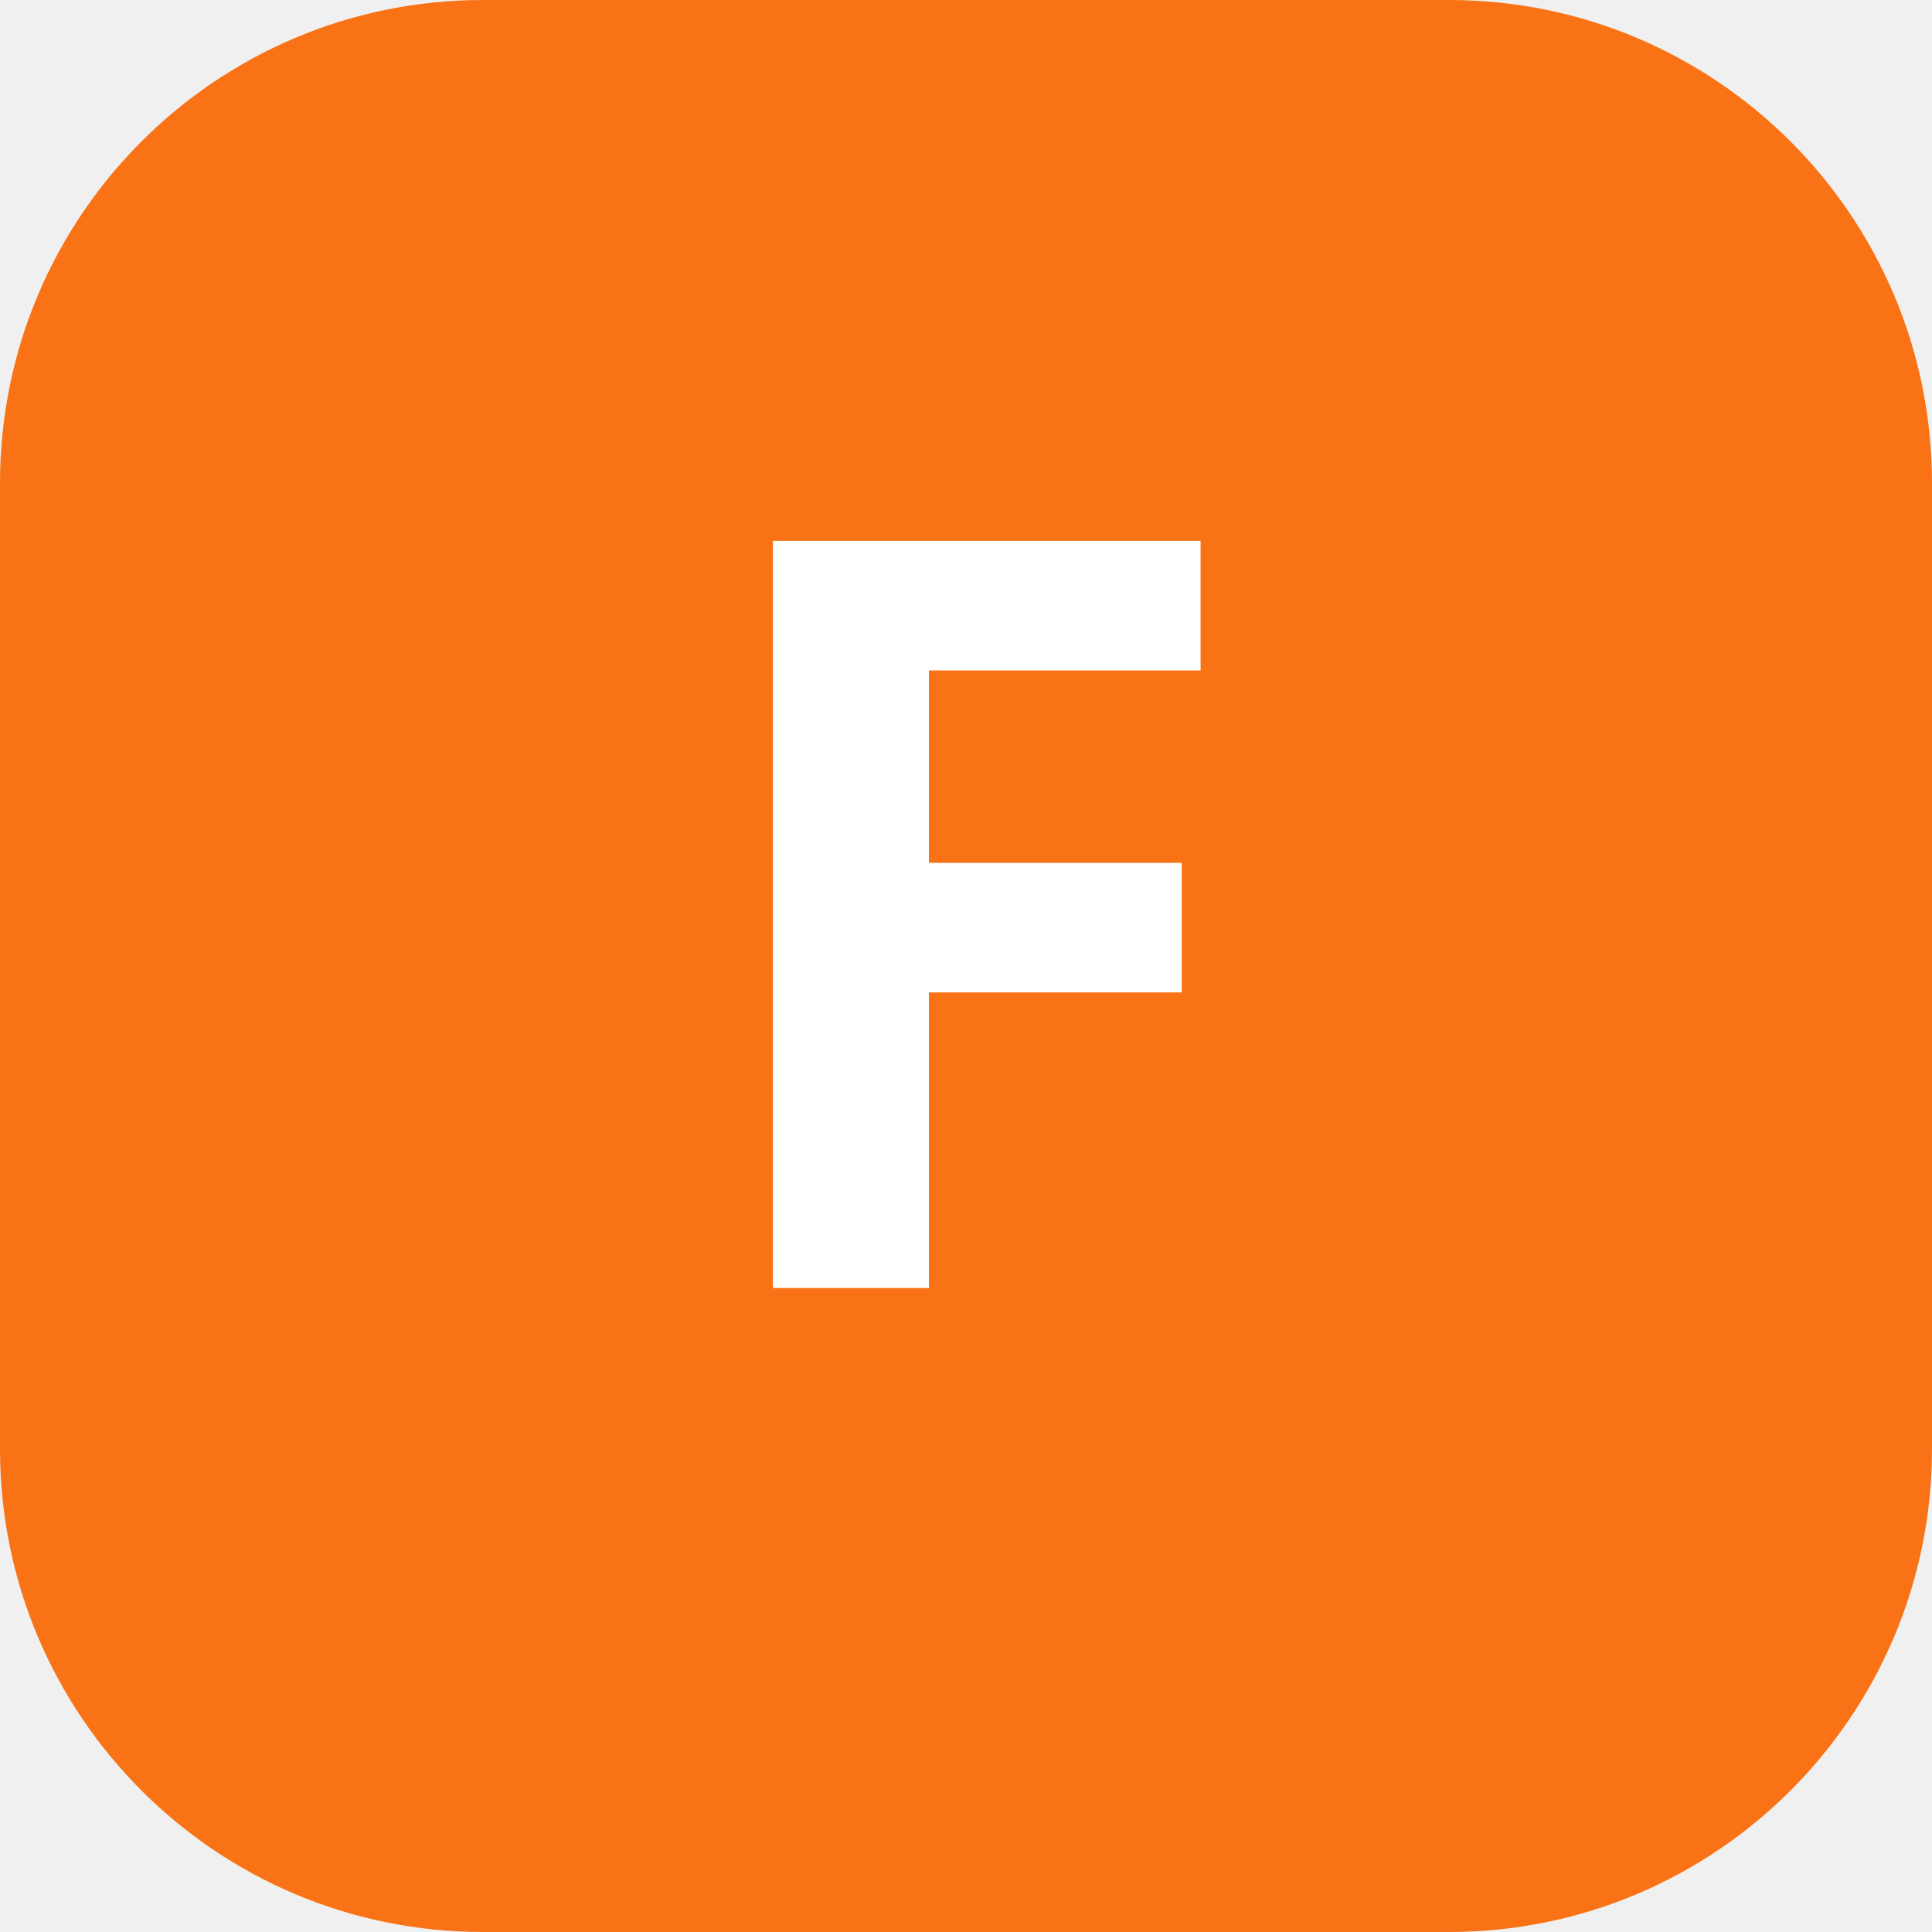
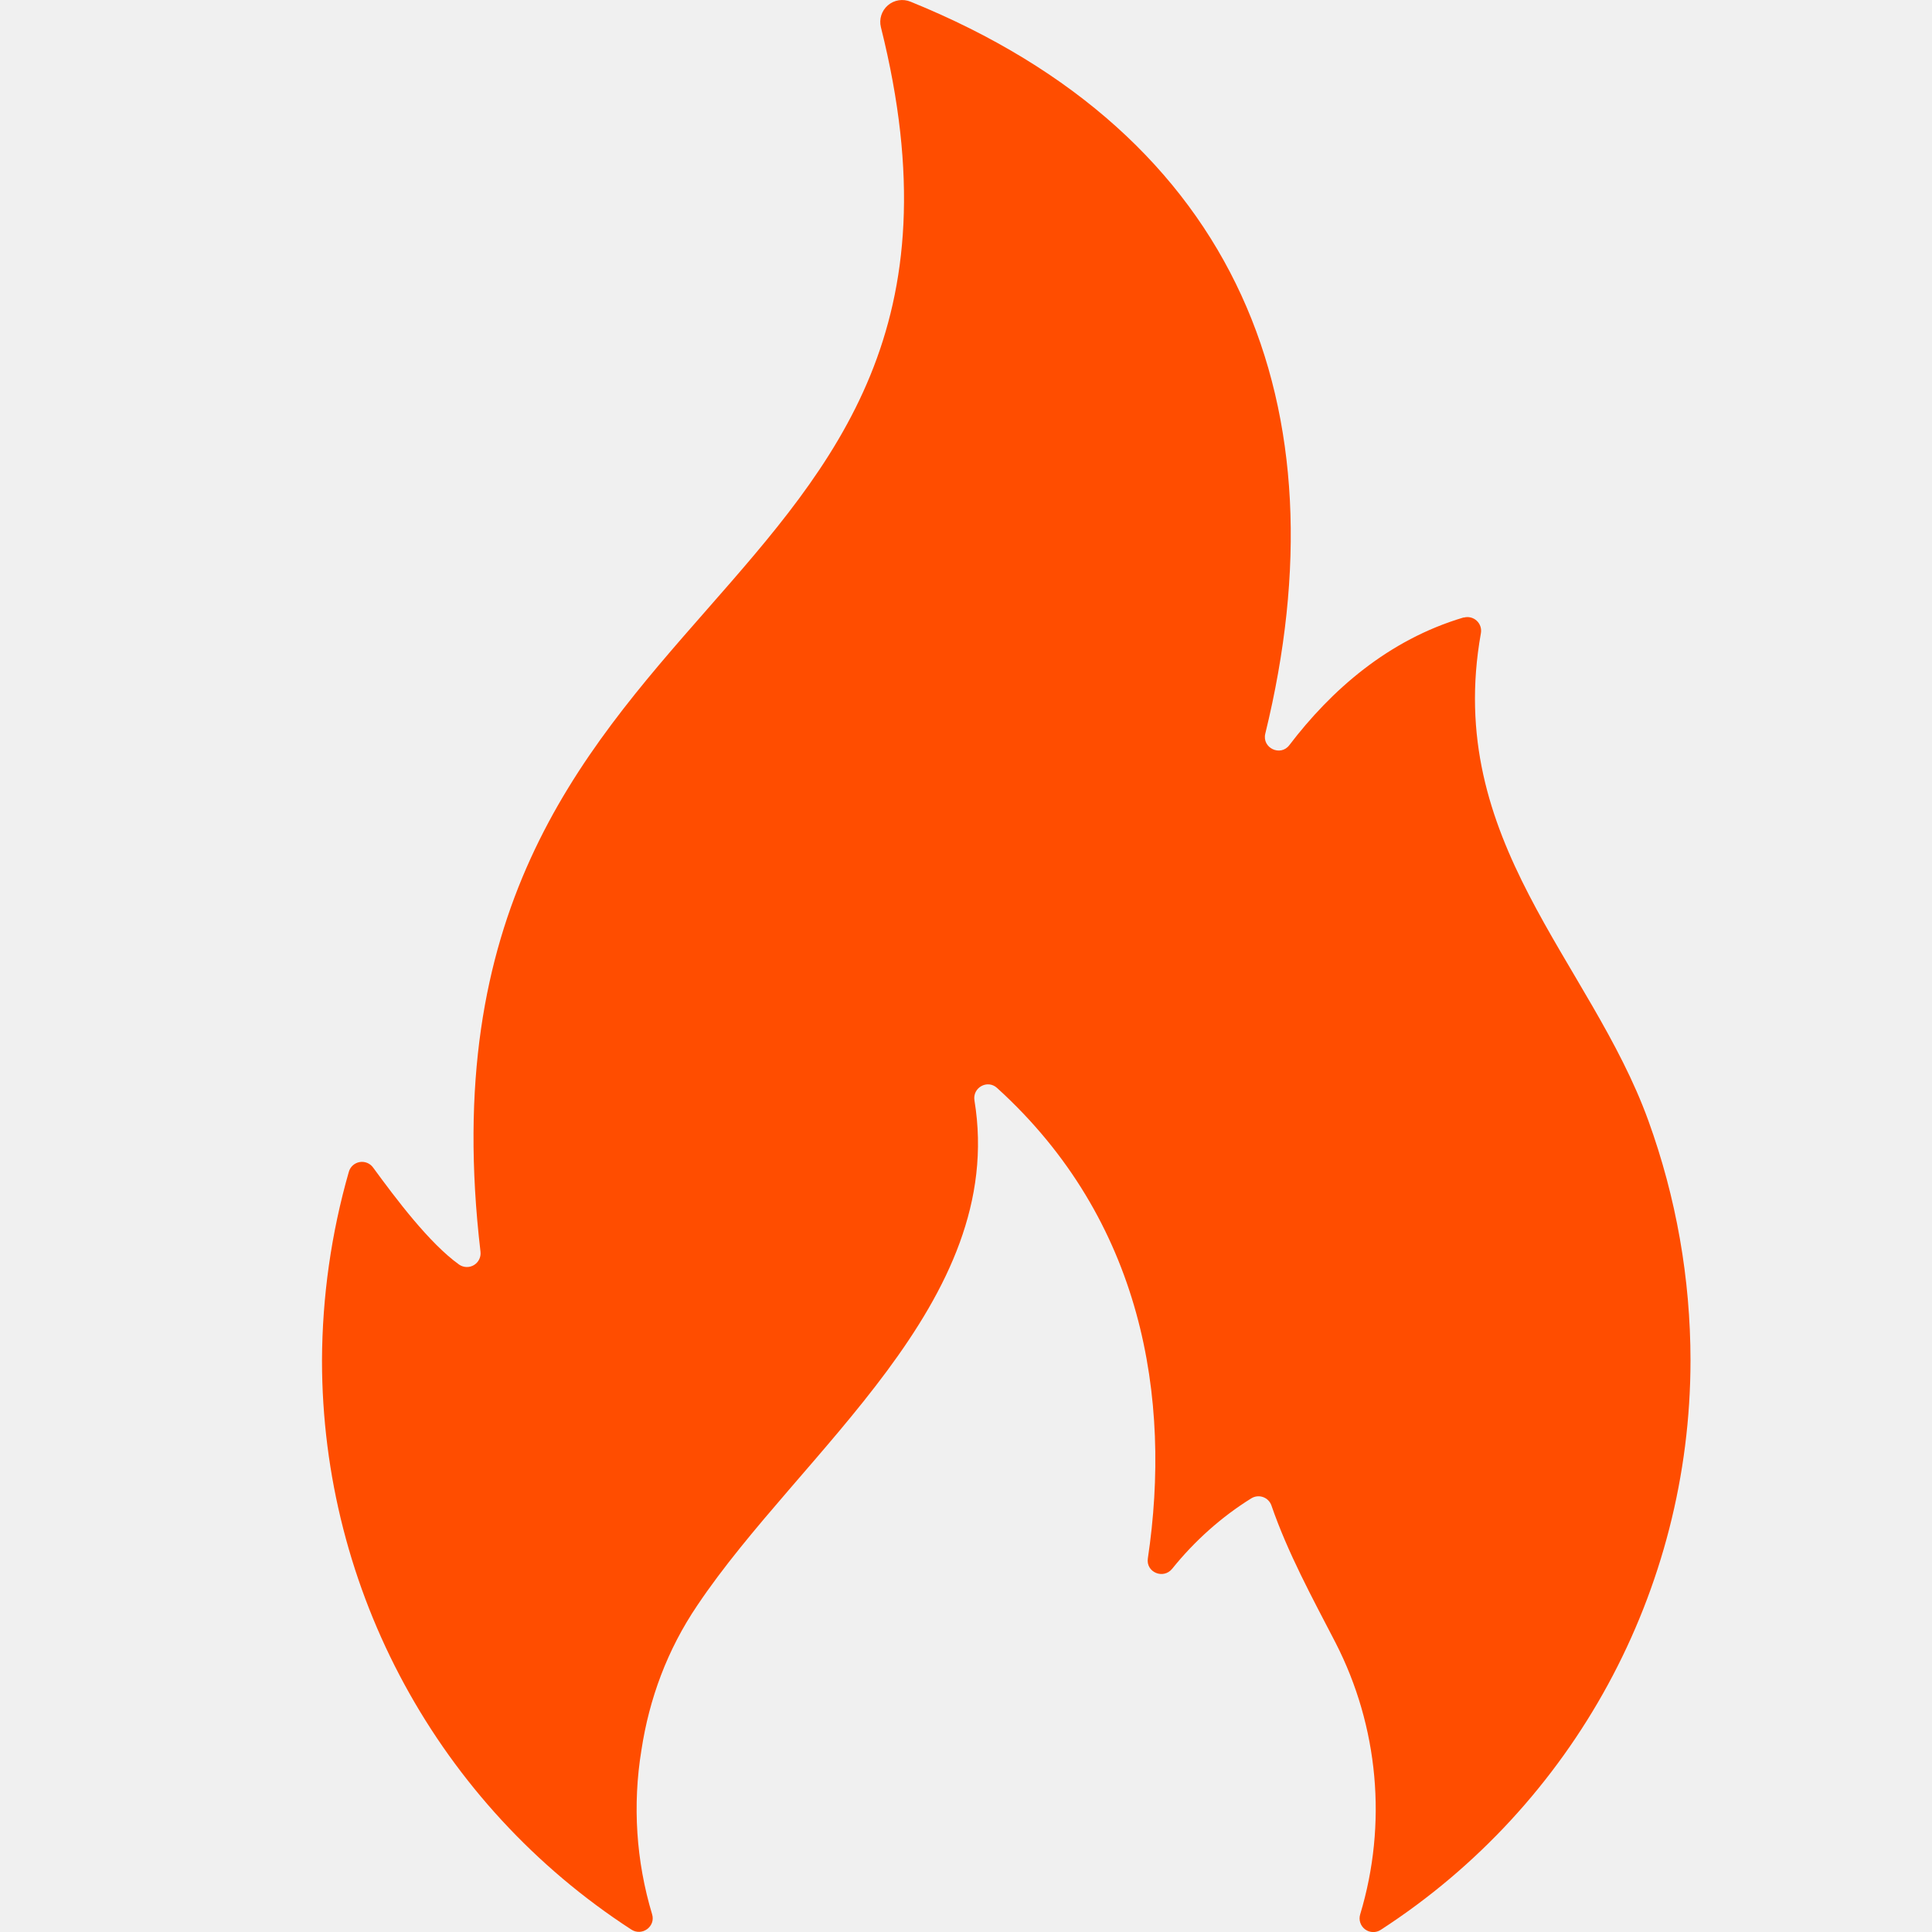
- <svg xmlns="http://www.w3.org/2000/svg" viewBox="0 0 24 24" fill="none">
-   <rect width="24" height="24" rx="6" fill="#F97316" />
-   <text x="12" y="16" text-anchor="middle" font-family="system-ui" font-weight="700" font-size="13" fill="#fff">F</text>
+ <svg xmlns="http://www.w3.org/2000/svg" height="1em" style="flex:none;line-height:1" viewBox="0 0 24 24" width="1em">
+   <path d="M18.183 7.67c-.939.278-1.647.905-2.166 1.586-.11.146-.343.036-.299-.143.993-4.058-.318-7.432-4.407-9.092a.272.272 0 00-.368.317C12.803 7.76 4.98 7.135 5.969 15.55a.17.17 0 01-.266.159c-.37-.265-.784-.817-1.068-1.205a.17.17 0 00-.302.054A8.631 8.631 0 004 16.9a8.43 8.43 0 003.843 7.07c.133.086.303-.038.258-.189a4.533 4.533 0 01-.133-2.041c.097-.637.32-1.244.694-1.797 1.283-1.914 3.854-3.763 3.443-6.273-.026-.16.162-.264.281-.155 1.812 1.645 2.17 3.858 1.873 5.844-.026.172.192.264.302.129.277-.345.615-.647.983-.875a.17.17 0 01.25.088c.204.592.508 1.148.796 1.704a4.528 4.528 0 01.307 3.375.17.17 0 00.257.192A8.43 8.43 0 0021 16.9a8.746 8.746 0 00-.524-2.98c-.718-1.982-2.54-3.47-2.08-6.053a.17.17 0 00-.213-.195z" fill="#ff4d00" />
</svg>
